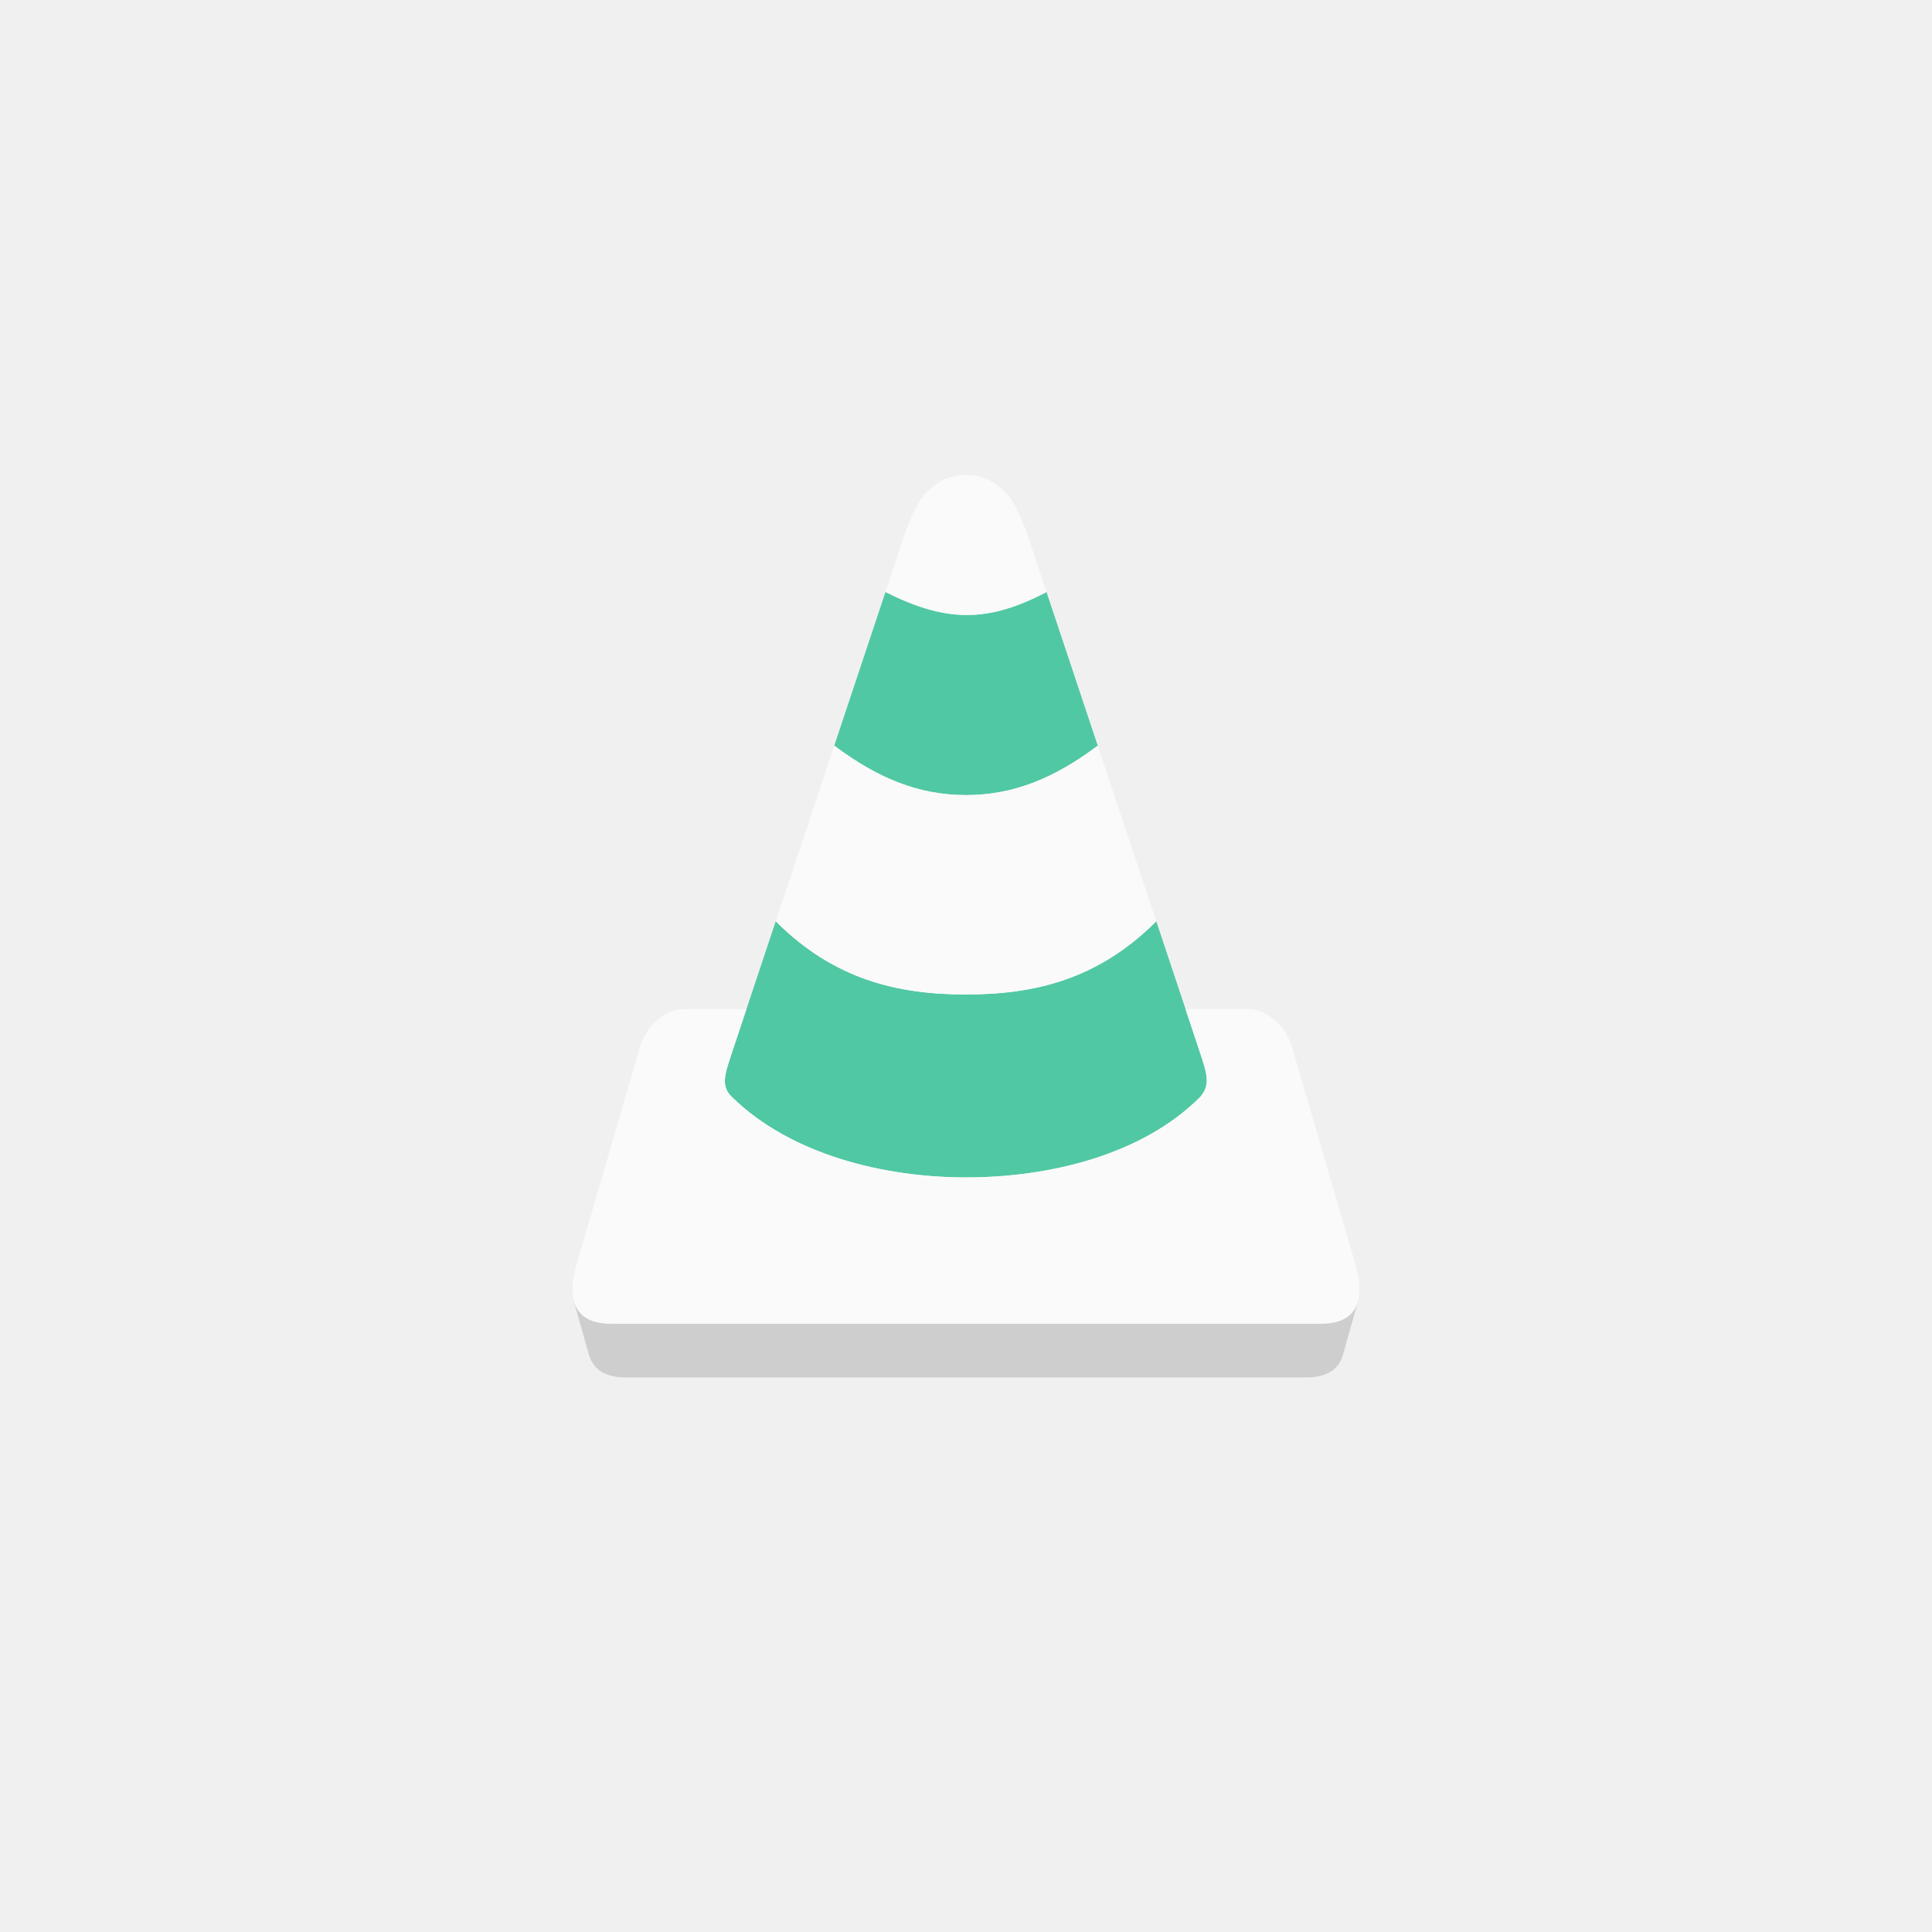
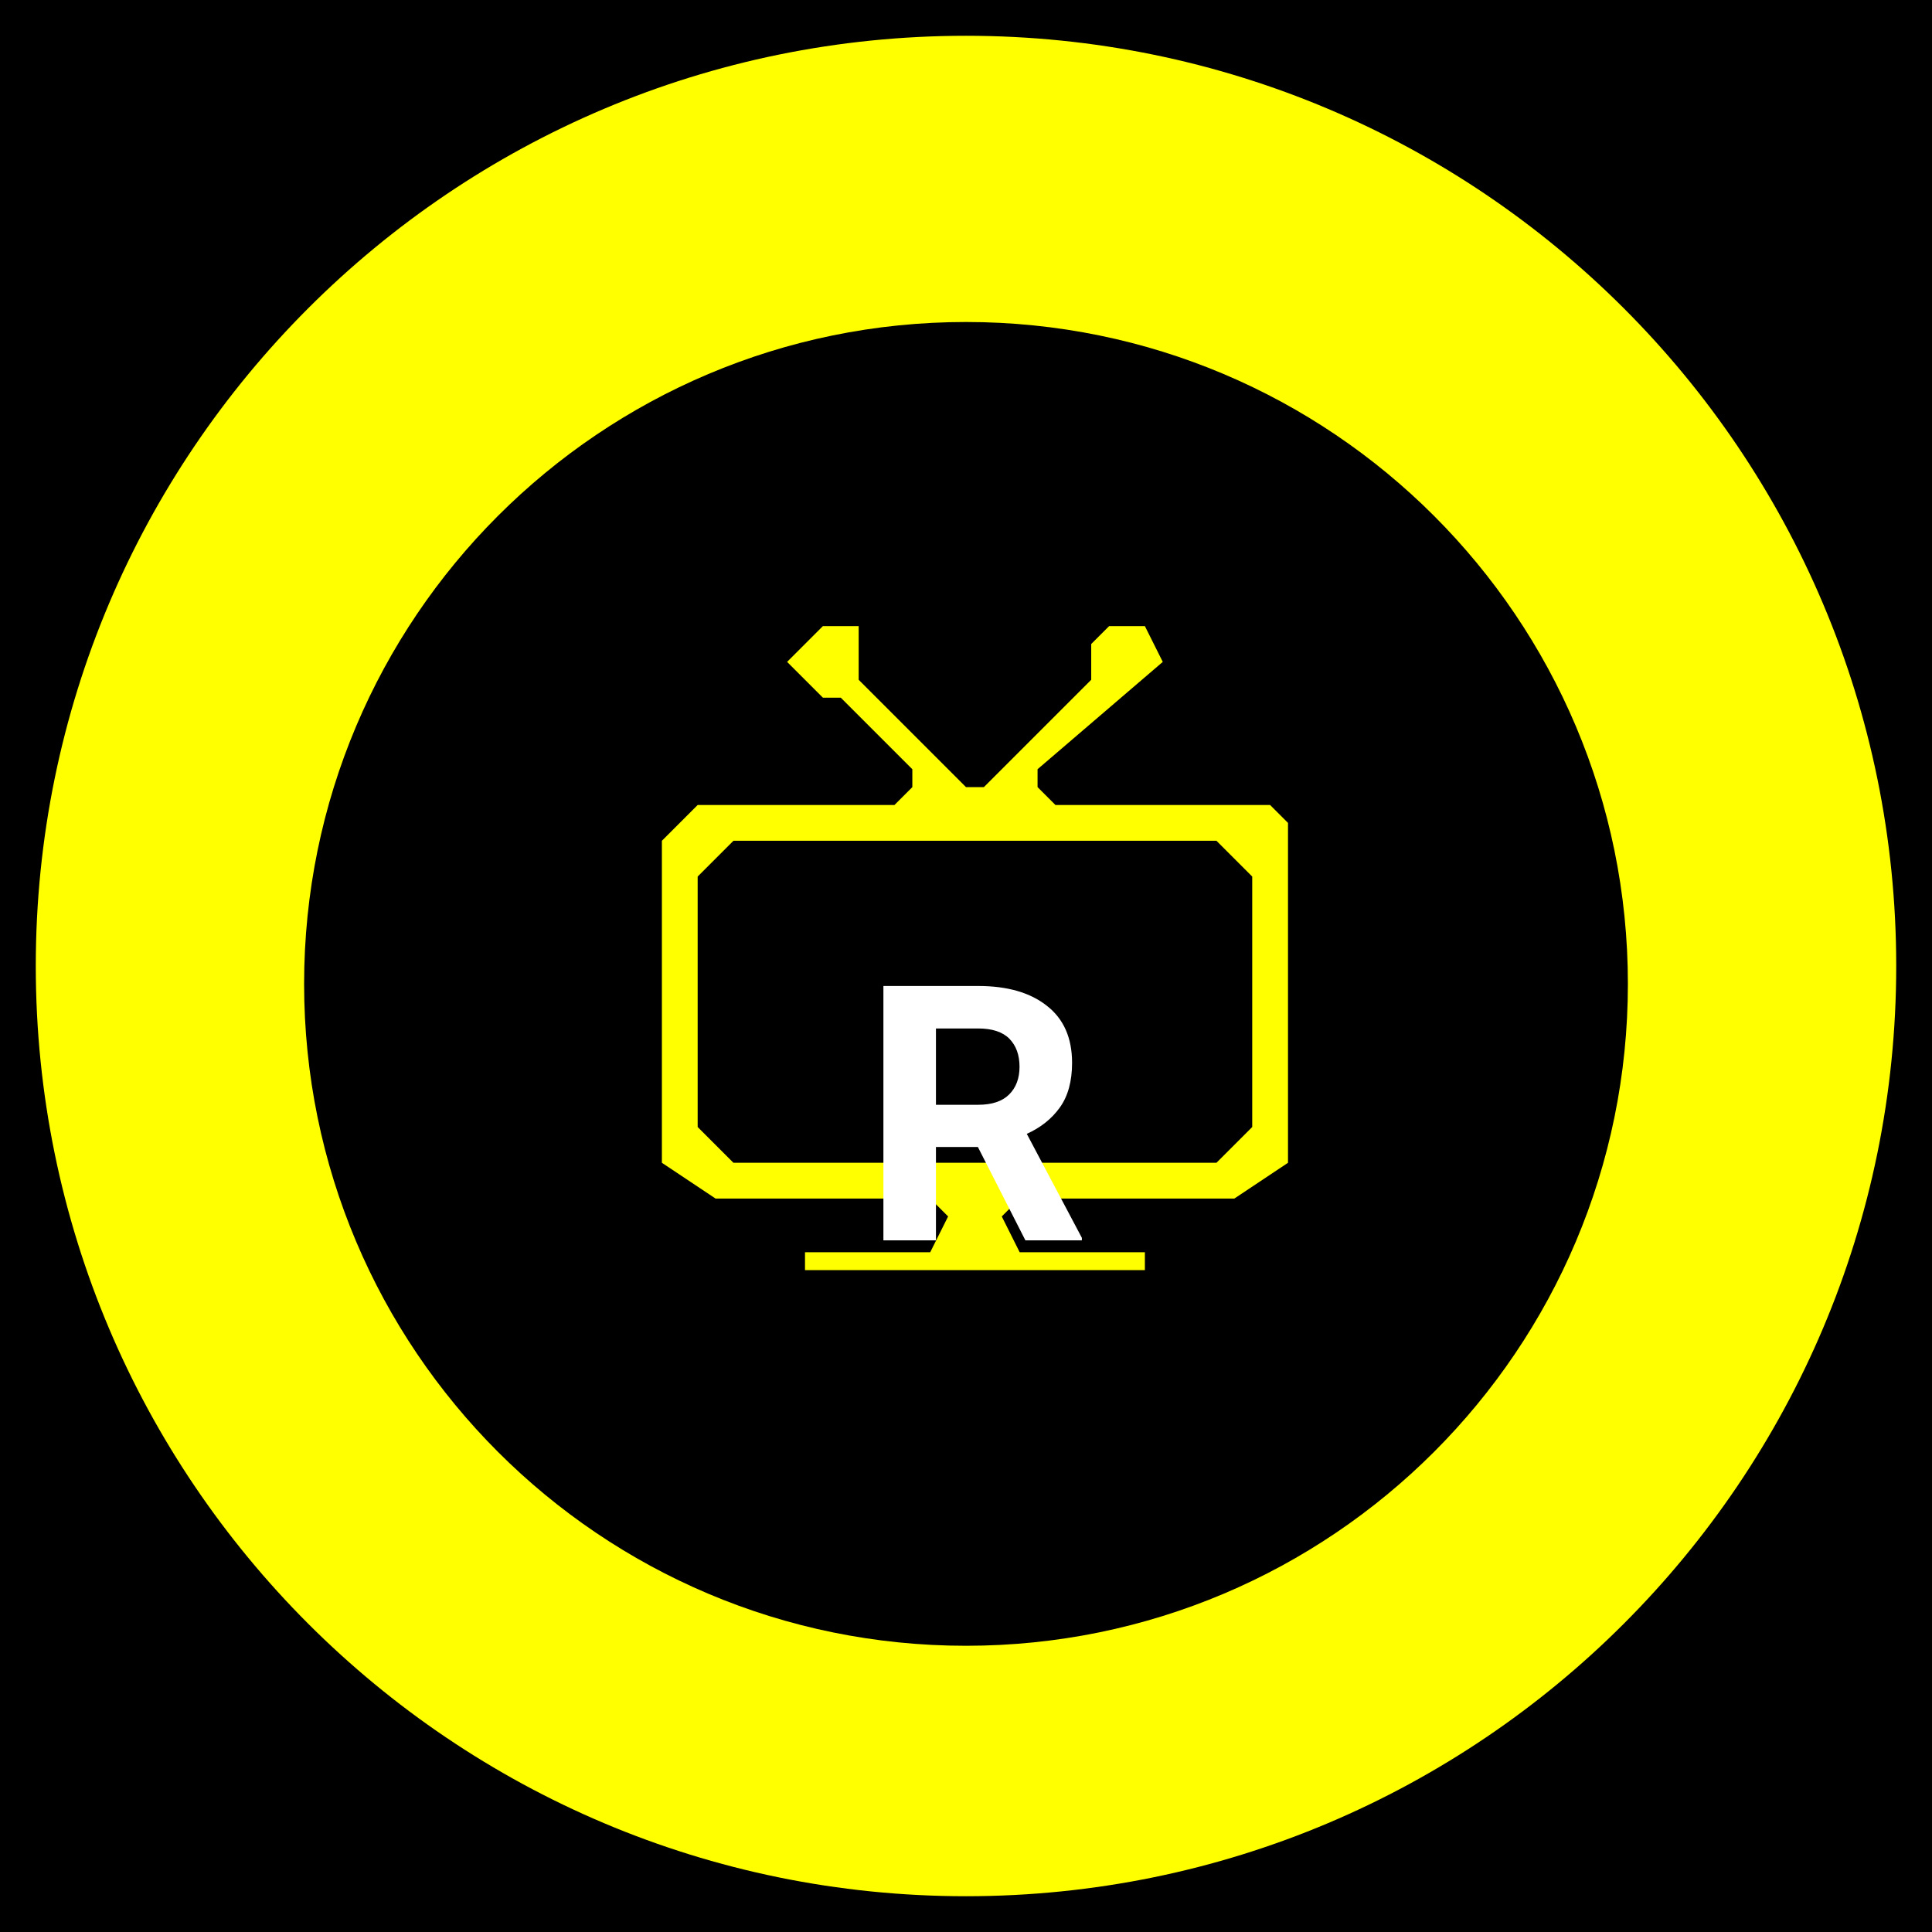
- <svg xmlns="http://www.w3.org/2000/svg" width="108.0px" height="108.0px" viewBox="0 0 108.0 108.0" version="1.1" id="SVGRoot">
-   <defs id="defs1600" />
-   <g id="layer1">
-     <path style="fill:#000000;fill-opacity:0.141;stroke-width:0.102" d="m 32.072,72.723 0.852,3.023 0.006,-0.008 C 33.134,76.481 33.737,77 35,77 h 38 c 1.26,0 1.861,-0.516 2.066,-1.256 l 0.002,0.002 0.852,-3.021 z" id="path944" />
-     <path style="fill:#50c8a3;fill-opacity:1;stroke-width:0.102" d="m 58.499,33.094 c -3.392,1.789 -5.727,1.636 -8.999,0 l -2.863,8.59 c 2.454,1.841 4.742,2.761 7.363,2.761 2.621,0 4.909,-0.92 7.363,-2.761 z M 41.728,56.41 c 0,0 -0.545,1.636 -0.818,2.454 -0.409,1.227 -0.617,1.851 0,2.454 3.295,3.224 8.476,4.498 13.09,4.5 4.611,10e-4 9.817,-1.227 13.084,-4.489 0.591,-0.68 0.401,-1.277 0.006,-2.465 -0.272,-0.818 -0.818,-2.454 -0.818,-2.454 l -1.636,-4.909 c -3.272,3.272 -6.837,4.091 -10.636,4.091 -3.798,0 -7.363,-0.818 -10.636,-4.091 z" id="path7618" />
-     <path id="path933" d="m 54,26.549 c -1.023,0 -1.694,0.455 -2.25,1.023 -0.769,0.786 -1.432,3.068 -1.432,3.068 l -0.818,2.453 c 3.273,1.636 5.608,1.789 9,0 l -0.818,-2.453 c 0,0 -0.663,-2.283 -1.432,-3.068 -0.556,-0.568 -1.227,-1.023 -2.25,-1.023 z m -7.363,15.135 -3.271,9.818 c 3.272,3.272 6.837,4.09 10.635,4.09 3.798,0 7.362,-0.817 10.635,-4.09 l -3.271,-9.818 c -2.454,1.841 -4.742,2.762 -7.363,2.762 -2.621,0 -4.909,-0.921 -7.363,-2.762 z m -8.387,14.727 c -1.088,0 -2.117,0.951 -2.453,2.045 l -3.58,12.271 c -0.478,1.64 -0.306,3.273 1.943,3.273 h 19.84 19.84 c 2.25,0 2.42,-1.634 1.941,-3.273 l -3.578,-12.271 c -0.336,-1.094 -1.367,-2.045 -2.455,-2.045 h -3.477 c 0,0 0.546,1.637 0.818,2.455 0.395,1.187 0.585,1.785 -0.006,2.465 -3.267,3.262 -8.473,4.49 -13.084,4.488 -4.614,-0.001 -9.795,-1.276 -13.09,-4.5 -0.617,-0.604 -0.409,-1.226 0,-2.453 0.273,-0.818 0.818,-2.455 0.818,-2.455 z" style="fill:#fafafa;fill-opacity:1;stroke-width:0.102" />
+ <svg xmlns="http://www.w3.org/2000/svg" width="108px" height="108px" viewBox="0 0 108 108" version="1.1">
+   <rect x="0" y="0" width="108" height="108" fill="#000000" />
+   <circle cx="54" cy="54" r="52" fill="#FFFF00" />
+   <circle cx="54" cy="55" r="37" fill="#000000" />
+   <g transform="translate(0, 5)">
+     <path d="M 46.00 30.00 L 44.00 32.00 L 46.00 34.00 L 47.00 34.00 L 51.00 38.00 L 51.00 39.00 L 50.00 40.00 L 39.00 40.00 L 37.00 42.00 L 37.00 60.00 L 40.00 62.00 L 52.00 62.00 L 53.00 63.00 L 52.00 65.00 L 45.00 65.00 L 45.00 66.00 L 64.00 66.00 L 64.00 65.00 L 57.00 65.00 L 56.00 63.00 L 57.00 62.00 L 69.00 62.00 L 72.00 60.00 L 72.00 41.00 L 71.00 40.00 L 59.00 40.00 L 58.00 39.00 L 58.00 38.00 L 65.00 32.00 L 64.00 30.00 L 62.00 30.00 L 61.00 31.00 L 61.00 33.00 L 55.00 39.00 L 54.00 39.00 L 48.00 33.00 L 48.00 30.00 Z" fill="#FFFF00" />
+     <path d="M 39.00 44.00 L 41.00 42.00 L 68.00 42.00 L 70.00 44.00 L 70.00 58.00 L 68.00 60.00 L 41.00 60.00 L 39.00 58.00 Z" fill="#000000" />
+     <path d="M 47.00 24.00 L 41.00 26.00 L 37.00 24.00 L 39.00 22.00 Z" fill="#000000" />
+     <path d="M 61.00 26.00 L 67.00 24.00 L 69.00 22.00 L 71.00 24.00 Z" fill="#000000" />
  </g>
+   <text x="54.5" y="62.5" fill="#FFFFFF" font-family="system-ui, -apple-system, 'Segoe UI', Roboto, sans-serif" font-weight="bold" font-size="20" text-anchor="middle" dominant-baseline="central">R</text>
</svg>
